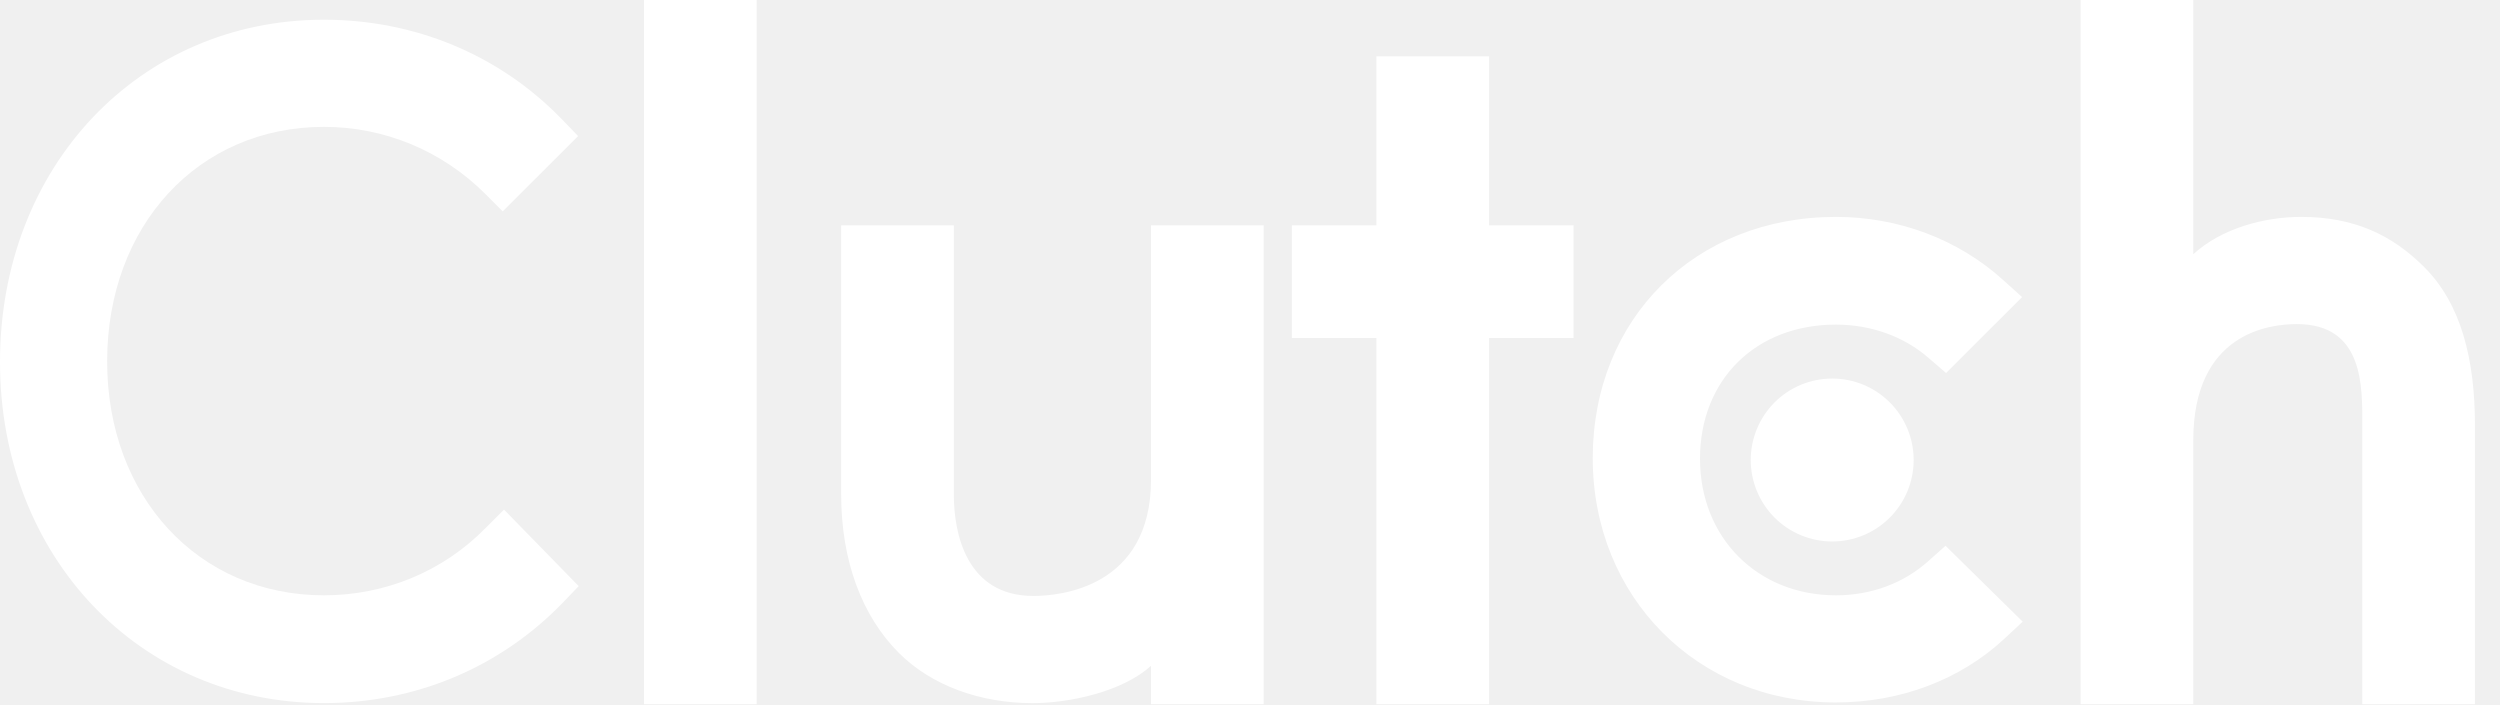
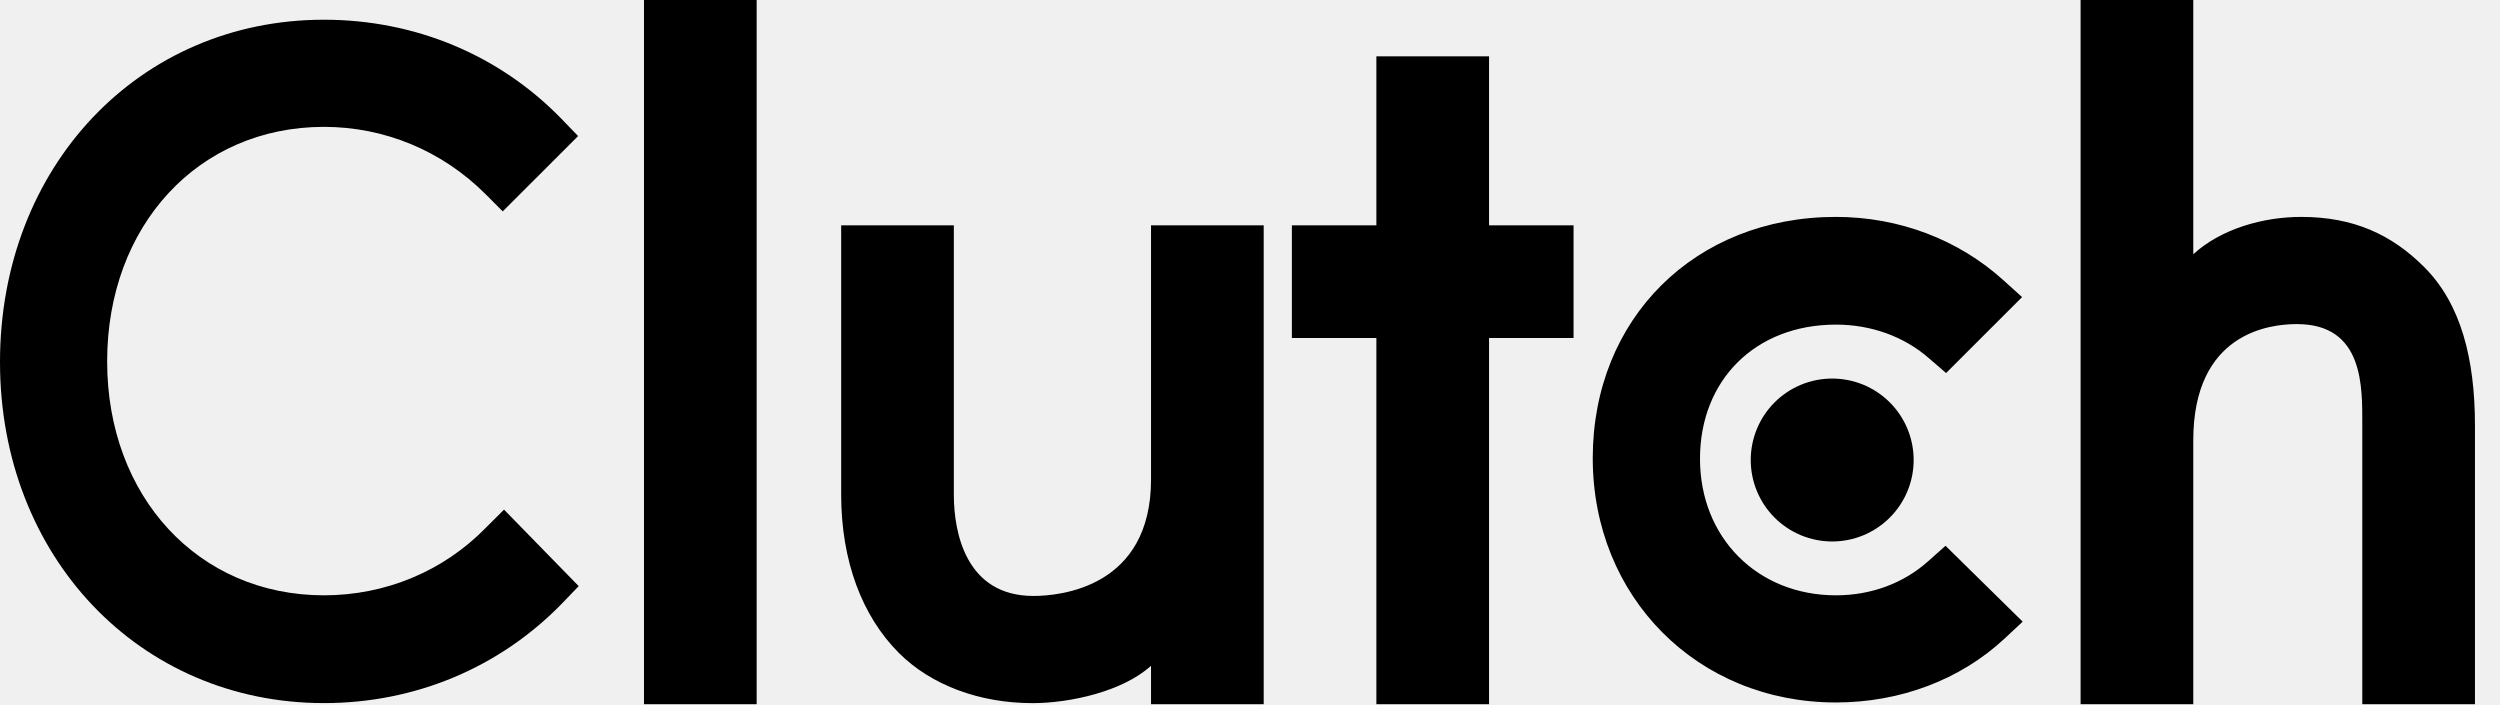
<svg xmlns="http://www.w3.org/2000/svg" viewBox="0 0 71 20" fill="none">
  <g clip-path="url(#clip0_2236_4228)">
-     <path d="M18.289 0H21.489V20H18.289V0ZM32.689 13.62C32.689 16.681 30.115 16.925 29.349 16.925C27.437 16.925 27.089 15.134 27.089 14.054V6.4H23.889V14.038C23.889 15.934 24.484 17.499 25.527 18.542C26.449 19.465 27.829 19.969 29.325 19.969C30.386 19.969 31.889 19.638 32.689 18.908V20H35.889V6.4H32.689V13.62ZM42.289 1.6H39.089V6.4H36.689V9.6H39.089V20H42.289V9.6H44.689V6.4H42.289V1.6ZM54.766 15.934C54.069 16.56 53.149 16.907 52.14 16.907C49.914 16.907 48.28 15.273 48.28 13.029C48.28 10.785 49.862 9.219 52.14 9.219C53.132 9.219 54.069 9.55 54.784 10.176L55.269 10.594L57.427 8.437L56.887 7.95C55.617 6.803 53.932 6.16 52.139 6.16C48.139 6.16 45.234 9.046 45.234 13.012C45.234 16.961 48.209 19.95 52.139 19.95C53.965 19.95 55.669 19.307 56.922 18.142L57.444 17.655L55.253 15.5L54.766 15.934ZM68.849 7.586C67.927 6.664 66.847 6.16 65.351 6.16C64.29 6.16 63.089 6.49 62.289 7.22V0H59.089V20H62.289V12.508C62.289 9.447 64.463 9.204 65.229 9.204C67.141 9.204 67.089 10.995 67.089 12.074V20H70.289V12.09C70.289 10.194 69.893 8.63 68.849 7.586Z" fill="white" />
-     <path d="M52.034 10.751C52.648 10.751 53.236 10.994 53.67 11.428C54.104 11.862 54.348 12.45 54.348 13.064C54.348 13.678 54.104 14.266 53.67 14.7C53.236 15.134 52.648 15.378 52.034 15.378C51.421 15.378 50.832 15.134 50.398 14.7C49.965 14.266 49.721 13.678 49.721 13.064C49.721 12.45 49.965 11.862 50.398 11.428C50.832 10.994 51.421 10.751 52.034 10.751Z" fill="white" />
-     <path d="M13.809 14.977C12.592 16.229 10.939 16.907 9.2 16.907C5.635 16.907 3.043 14.107 3.043 10.264C3.043 6.403 5.635 3.603 9.2 3.603C10.922 3.603 12.557 4.281 13.792 5.516L14.278 6.003L16.418 3.864L15.948 3.377C14.174 1.55 11.774 0.56 9.2 0.56C3.948 0.56 0 4.734 0 10.281C0 15.811 3.966 19.968 9.2 19.968C11.792 19.968 14.192 18.96 15.966 17.134L16.435 16.646L14.314 14.473L13.809 14.977Z" fill="white" />
+     <path d="M18.289 0H21.489V20H18.289V0ZM32.689 13.62C32.689 16.681 30.115 16.925 29.349 16.925C27.437 16.925 27.089 15.134 27.089 14.054V6.4H23.889V14.038C23.889 15.934 24.484 17.499 25.527 18.542C26.449 19.465 27.829 19.969 29.325 19.969C30.386 19.969 31.889 19.638 32.689 18.908V20H35.889V6.4H32.689V13.62ZM42.289 1.6H39.089V6.4H36.689V9.6H39.089V20H42.289V9.6H44.689V6.4H42.289V1.6ZM54.766 15.934C54.069 16.56 53.149 16.907 52.14 16.907C49.914 16.907 48.28 15.273 48.28 13.029C48.28 10.785 49.862 9.219 52.14 9.219C53.132 9.219 54.069 9.55 54.784 10.176L55.269 10.594L57.427 8.437L56.887 7.95C55.617 6.803 53.932 6.16 52.139 6.16C48.139 6.16 45.234 9.046 45.234 13.012C45.234 16.961 48.209 19.95 52.139 19.95C53.965 19.95 55.669 19.307 56.922 18.142L57.444 17.655L55.253 15.5L54.766 15.934ZM68.849 7.586C67.927 6.664 66.847 6.16 65.351 6.16C64.29 6.16 63.089 6.49 62.289 7.22V0H59.089V20H62.289V12.508C62.289 9.447 64.463 9.204 65.229 9.204C67.141 9.204 67.089 10.995 67.089 12.074V20H70.289V12.09C70.289 10.194 69.893 8.63 68.849 7.586Z" fill="currentColor" />
+     <path d="M52.034 10.751C52.648 10.751 53.236 10.994 53.67 11.428C54.104 11.862 54.348 12.45 54.348 13.064C54.348 13.678 54.104 14.266 53.67 14.7C53.236 15.134 52.648 15.378 52.034 15.378C51.421 15.378 50.832 15.134 50.398 14.7C49.965 14.266 49.721 13.678 49.721 13.064C49.721 12.45 49.965 11.862 50.398 11.428C50.832 10.994 51.421 10.751 52.034 10.751Z" fill="currentColor" />
+     <path d="M13.809 14.977C12.592 16.229 10.939 16.907 9.2 16.907C5.635 16.907 3.043 14.107 3.043 10.264C3.043 6.403 5.635 3.603 9.2 3.603C10.922 3.603 12.557 4.281 13.792 5.516L14.278 6.003L16.418 3.864L15.948 3.377C14.174 1.55 11.774 0.56 9.2 0.56C3.948 0.56 0 4.734 0 10.281C0 15.811 3.966 19.968 9.2 19.968C11.792 19.968 14.192 18.96 15.966 17.134L16.435 16.646L14.314 14.473L13.809 14.977Z" fill="currentColor" />
  </g>
  <defs>
    <clipPath id="clip0_2236_4228">
-       <rect width="70.289" height="20" fill="white" />
+       <rect width="70.289" height="20" fill="currentColor" />
    </clipPath>
  </defs>
</svg>
